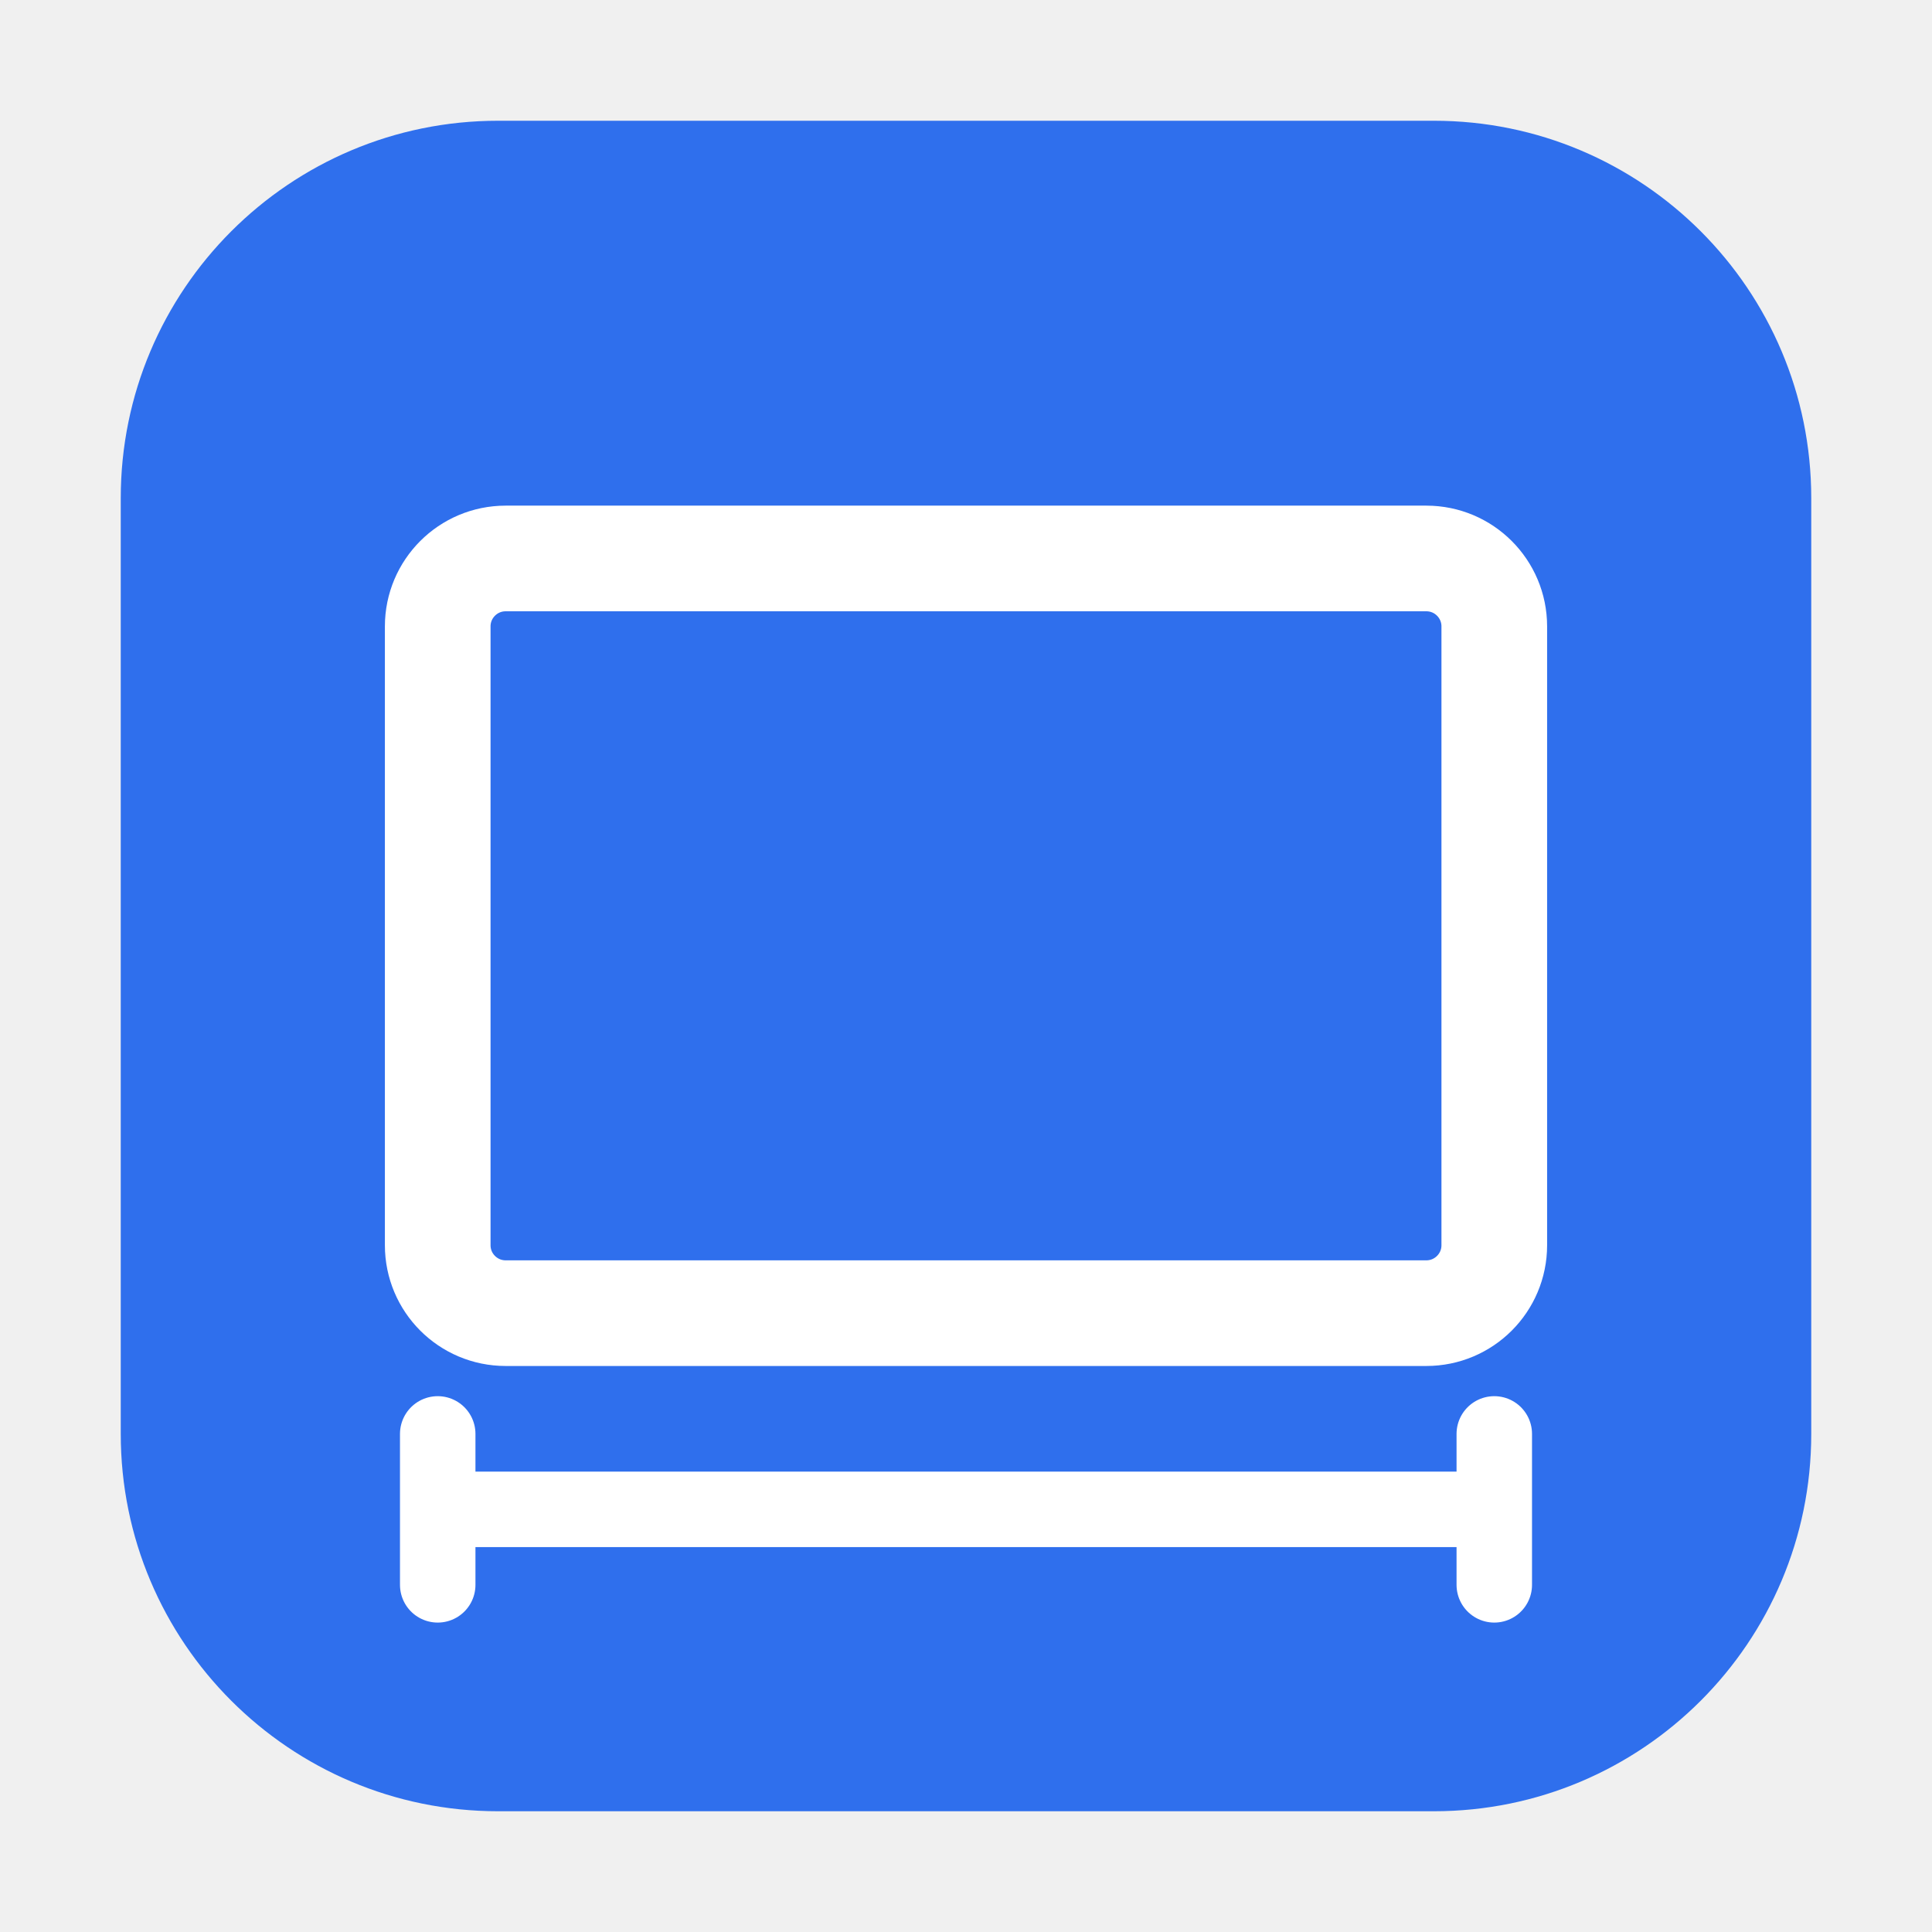
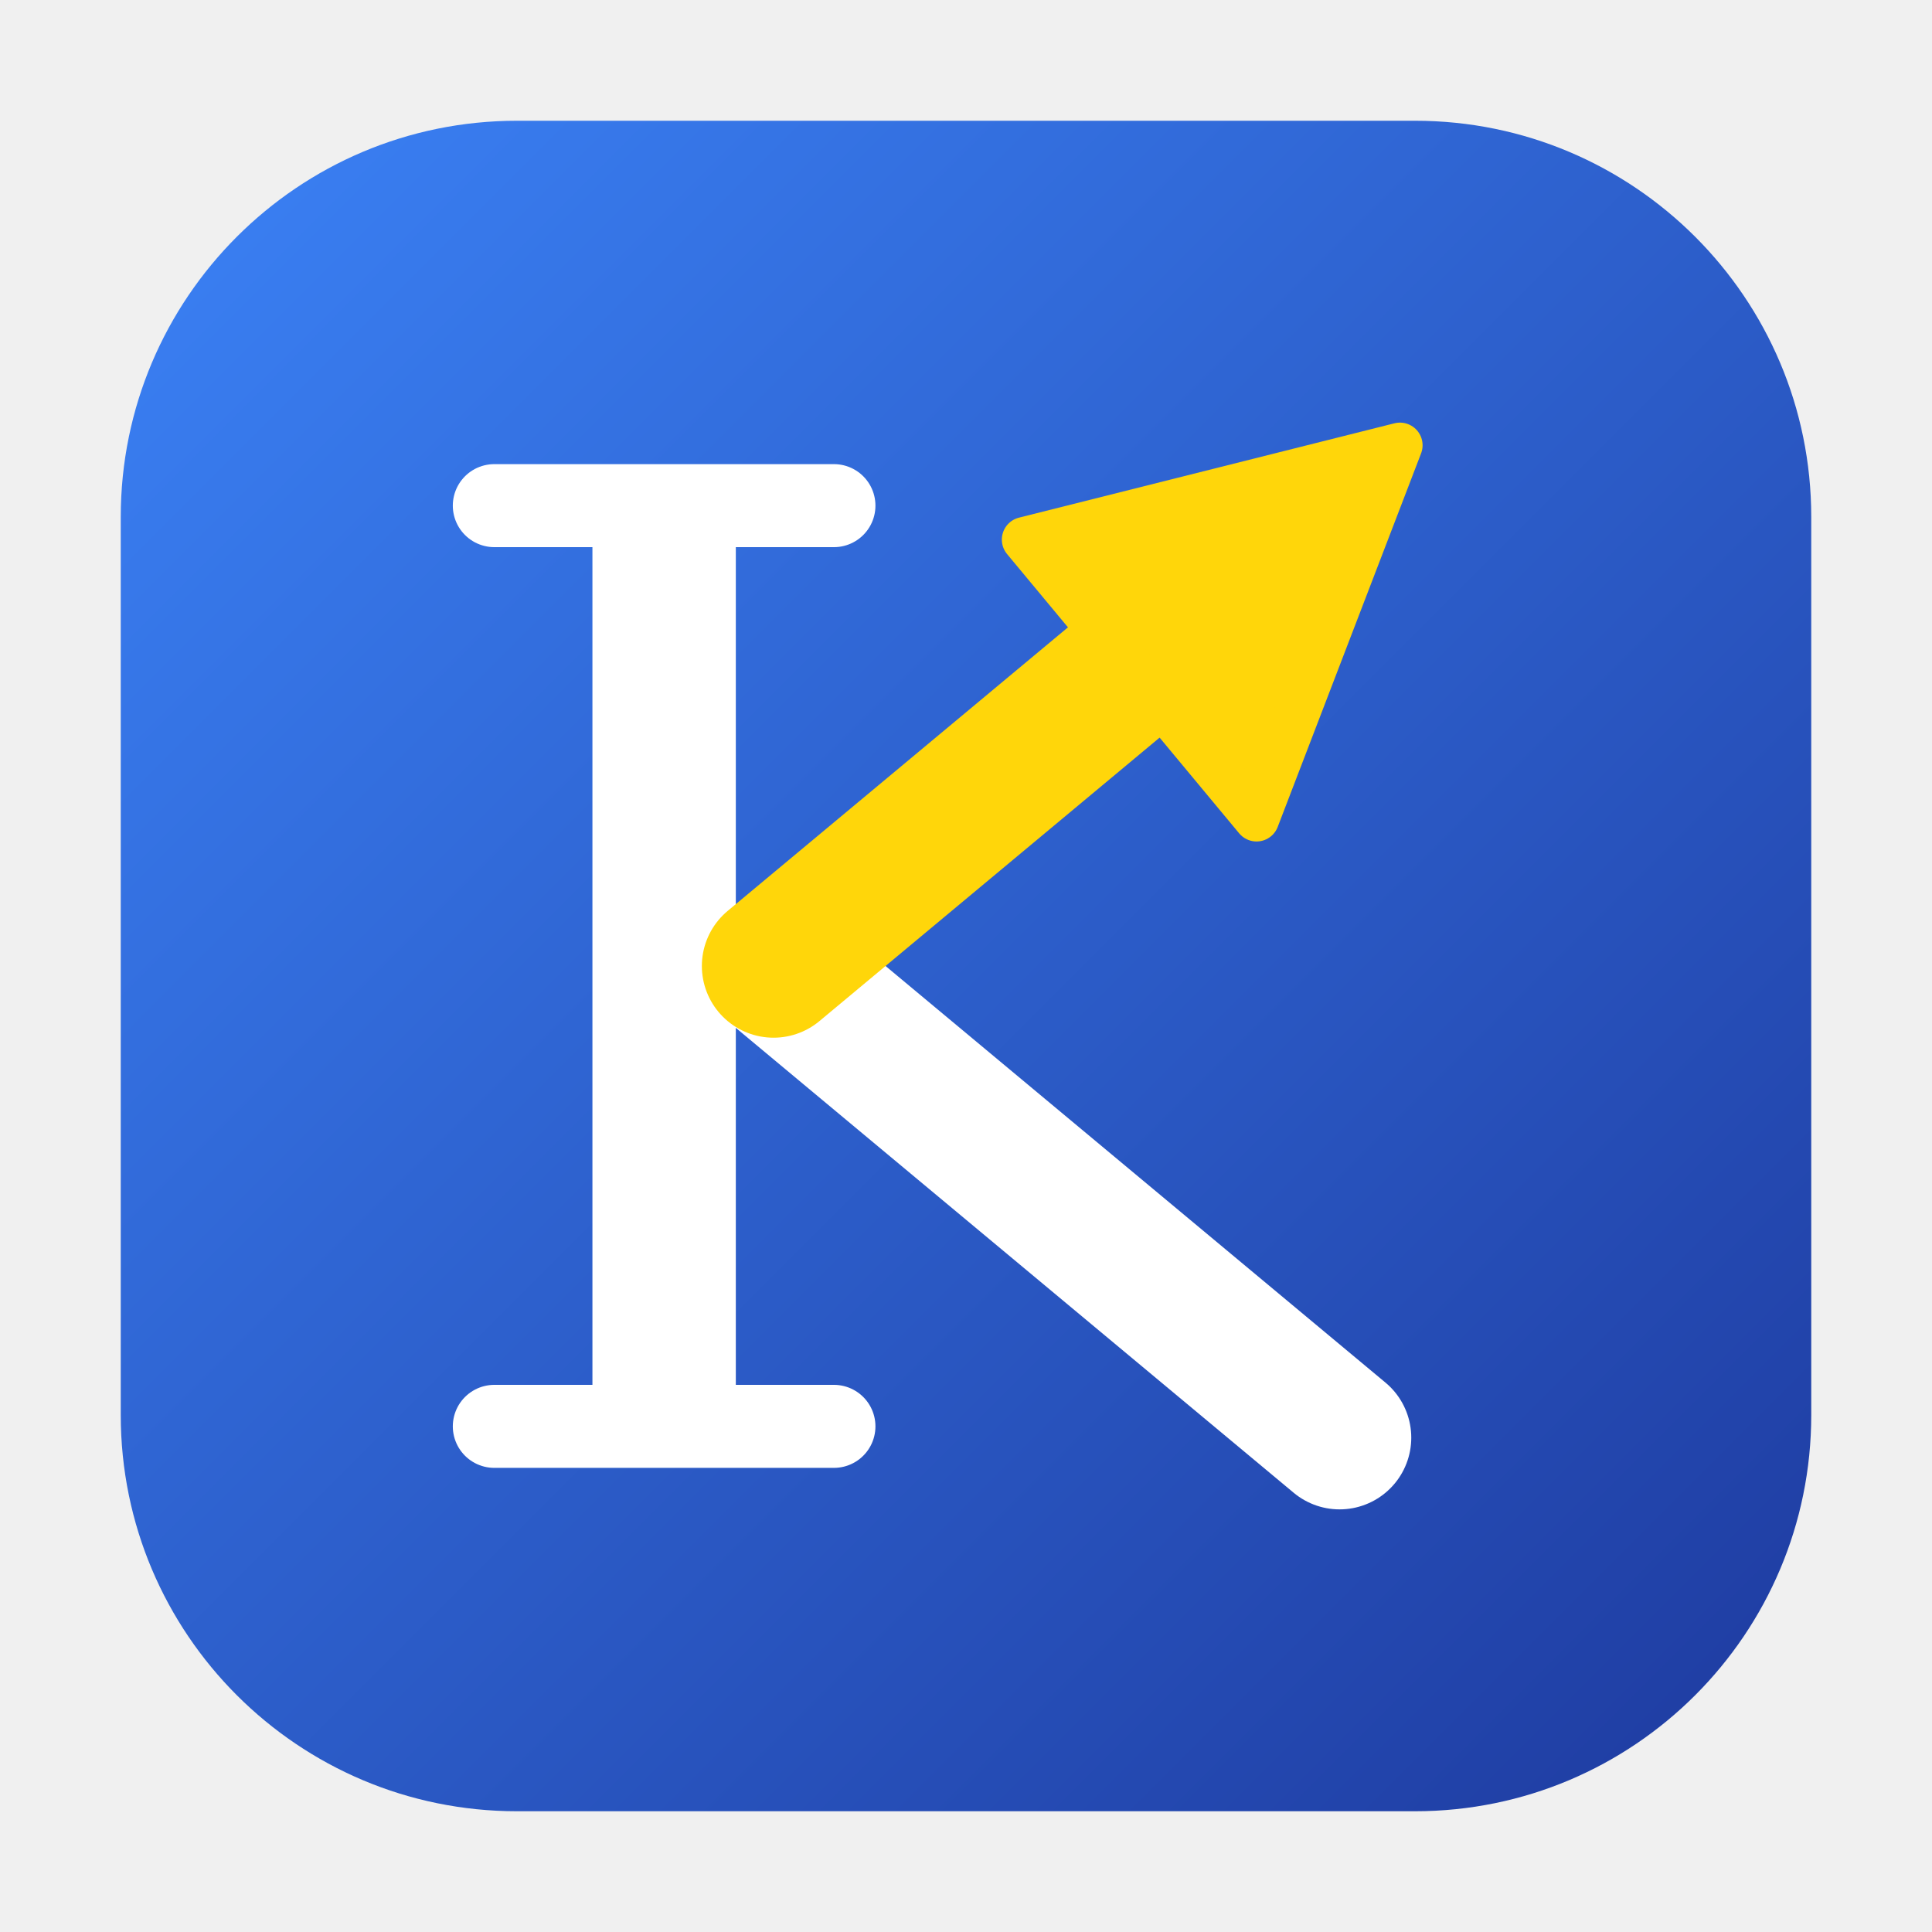
<svg xmlns="http://www.w3.org/2000/svg" width="1024" height="1024" viewBox="0 0 1024 1024">
-   <rect x="64" y="64" width="896" height="896" rx="200" fill="#2f6fed" />
-   <rect x="232" y="296" width="560" height="400" rx="36" fill="none" stroke="#fff" stroke-width="56" />
-   <path d="M232 800h560M232 760v80M792 760v80" fill="none" stroke="#fff" stroke-width="40" stroke-linecap="round" />
+   <defs>
+     <linearGradient id="bg" x1="0" y1="0" x2="1" y2="1">
+       <stop offset="0" stop-color="#3b82f6" />
+       <stop offset="1" stop-color="#1e3a9f" />
+     </linearGradient>
+   </defs>
+   <rect x="64" y="64" width="896" height="896" rx="210" fill="url(#bg)" />
+   <g fill="none" stroke="#fff" stroke-width="76">
+     <path d="M352 268v488" />
+     <path d="M262 268h180M262 756h180" stroke-width="44" stroke-linecap="round" />
+     <path d="M410 512l300 250" stroke-linecap="round" />
+   </g>
+   <path d="M410 512l210-175" fill="none" stroke="#ffd60a" stroke-width="76" stroke-linecap="round" />
+   <path d="M742 236L543 286l123 148z" fill="#ffd60a" stroke="#ffd60a" stroke-width="24" stroke-linejoin="round" />
</svg>
